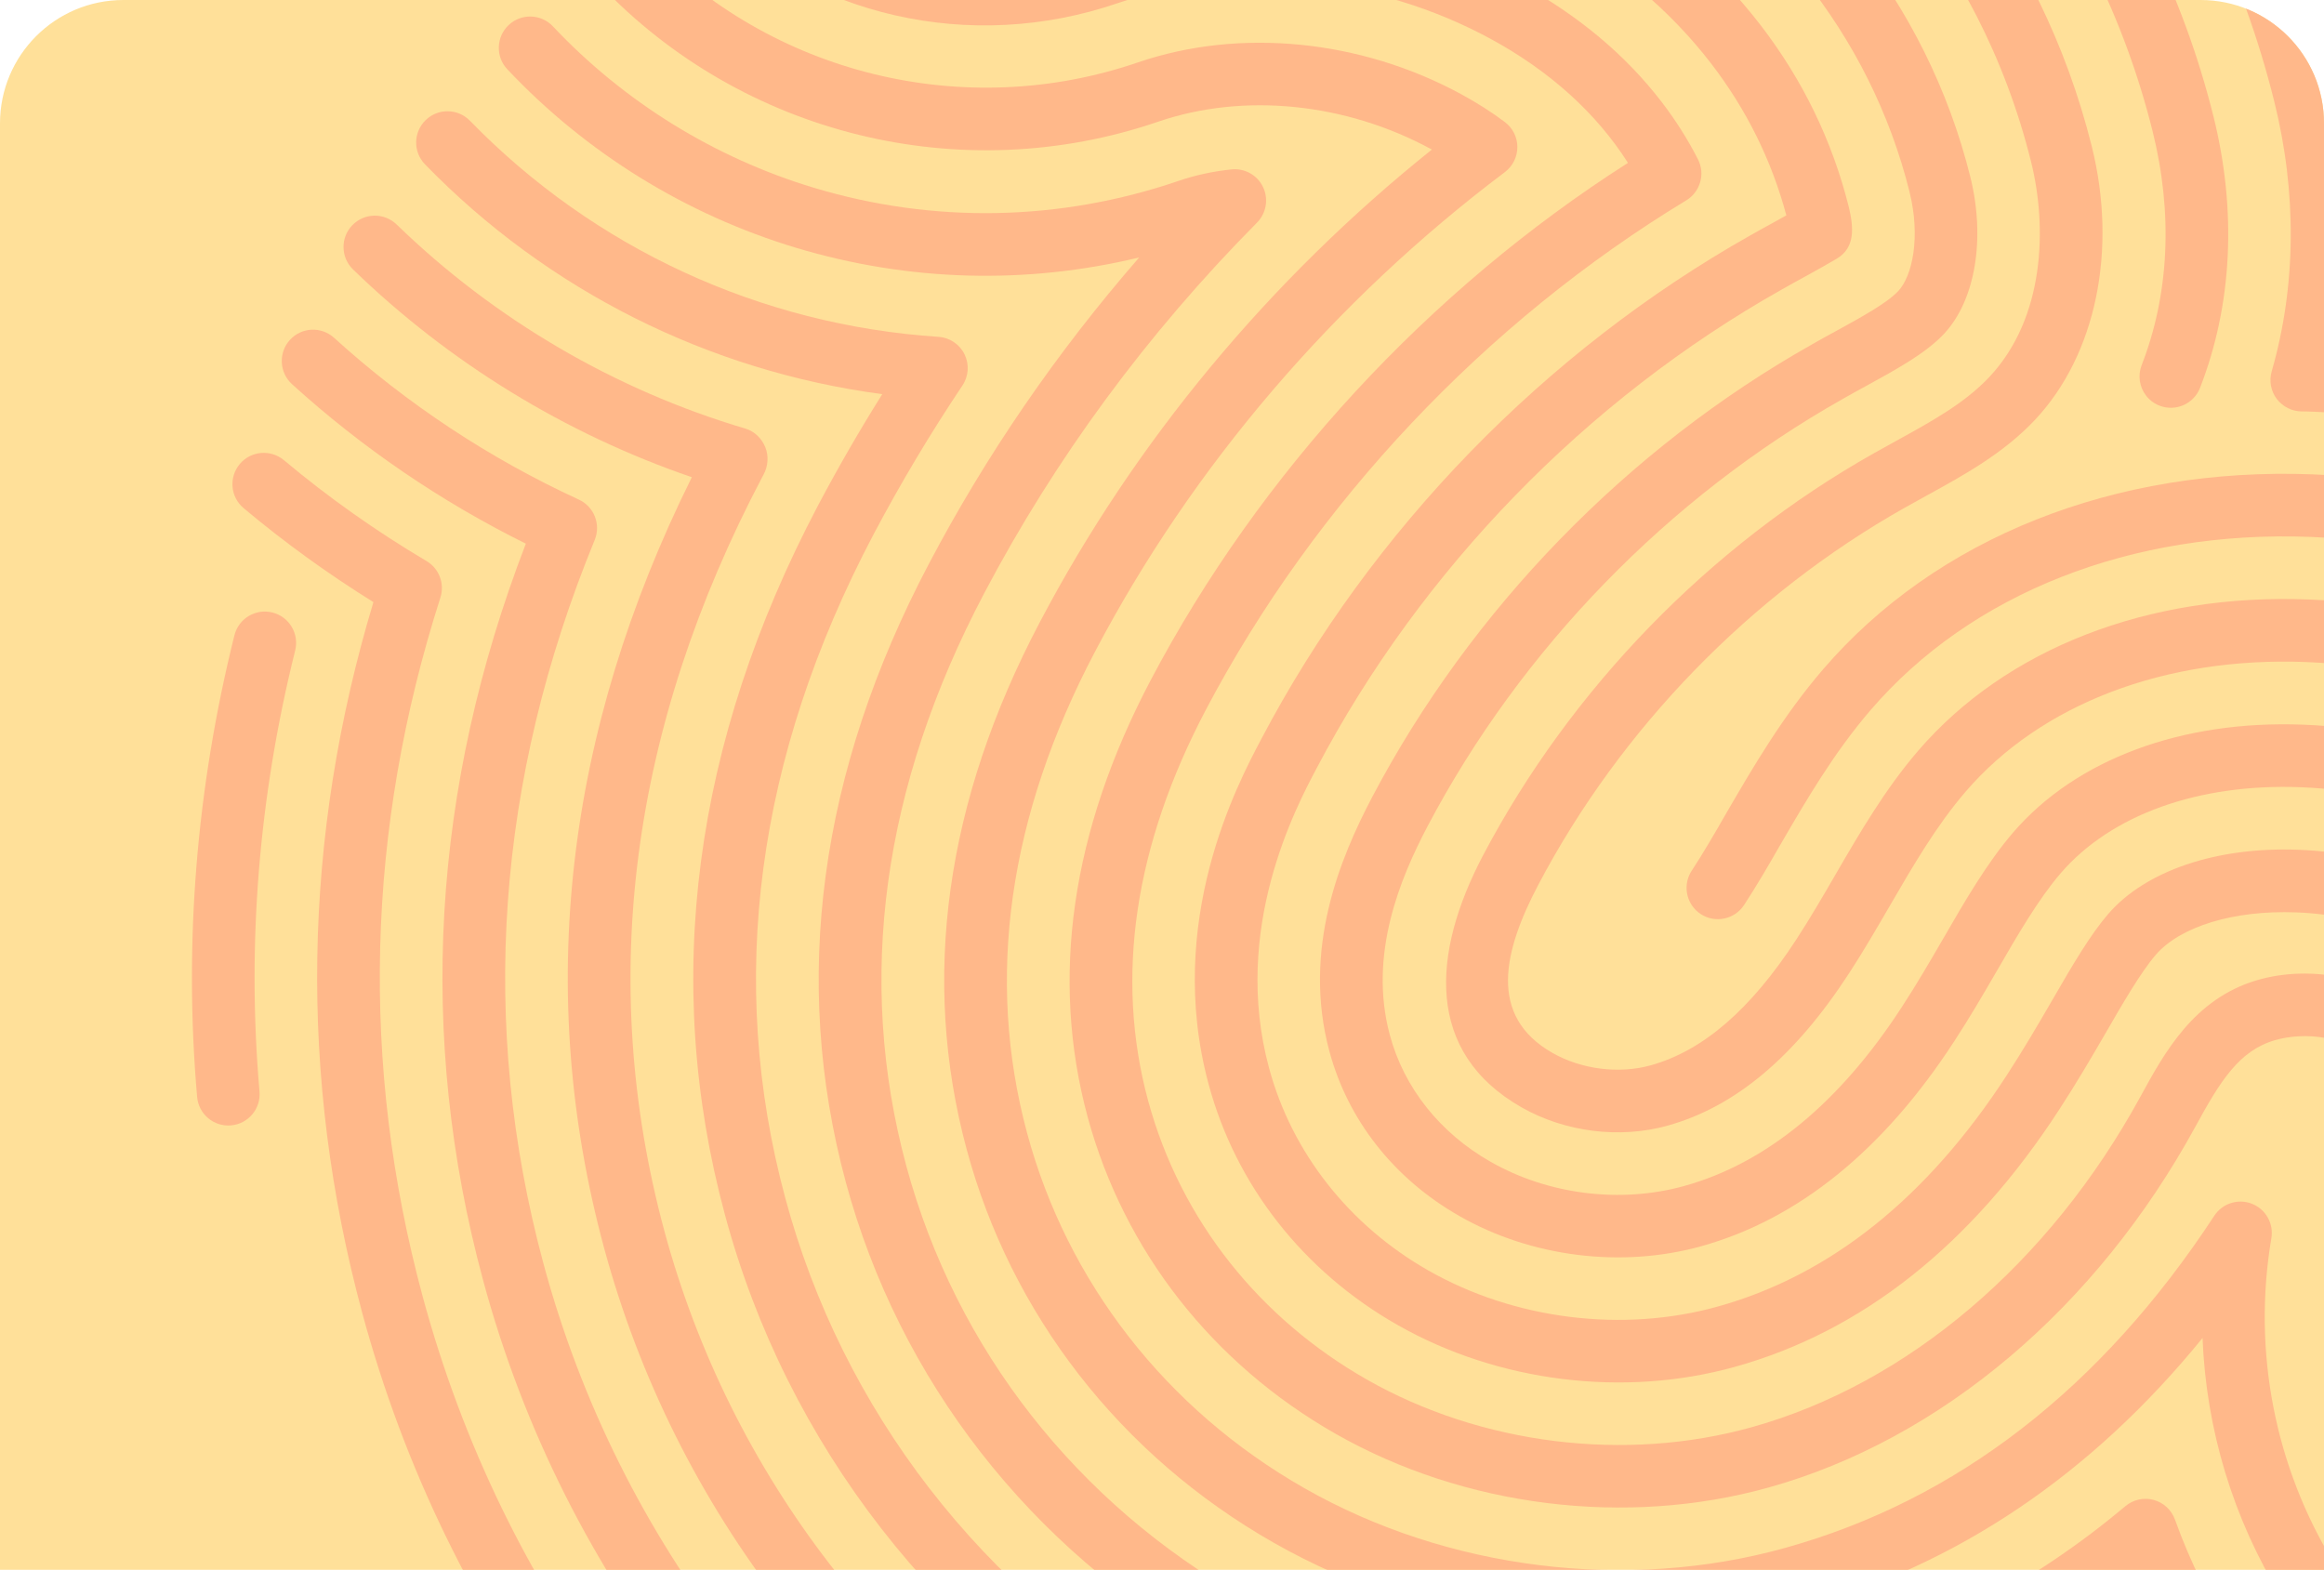
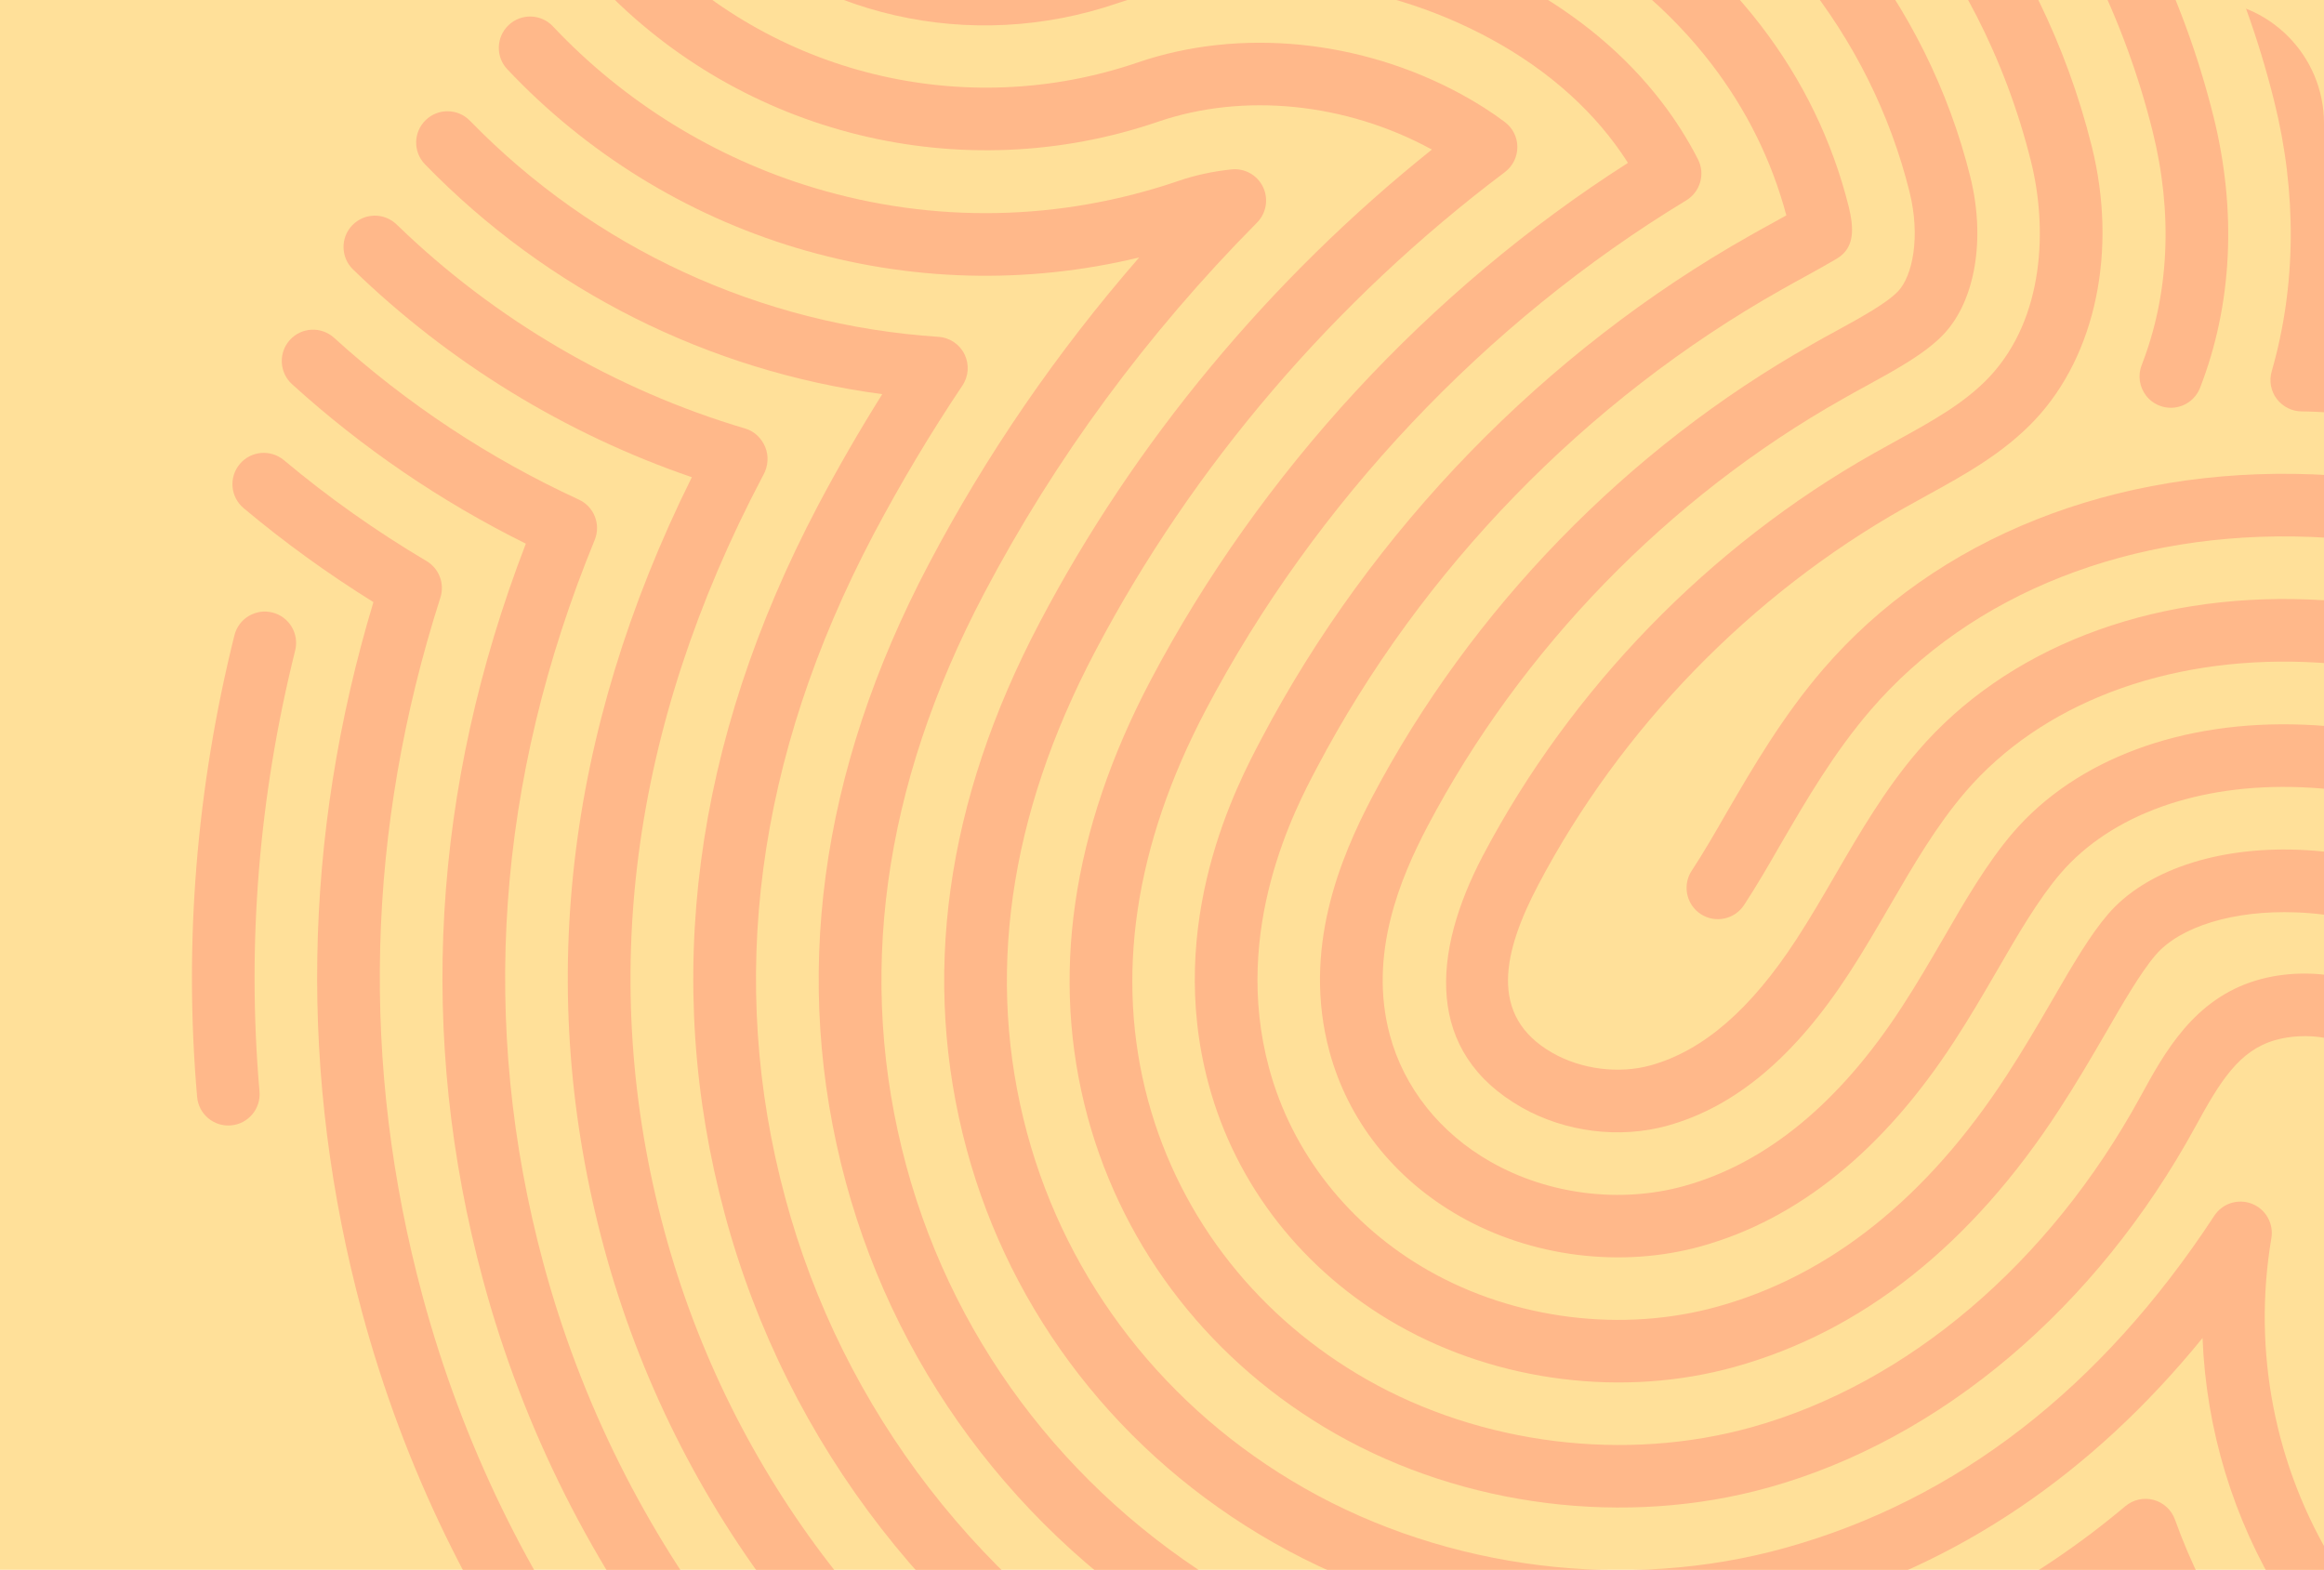
<svg xmlns="http://www.w3.org/2000/svg" width="339" height="229" viewBox="0 0 339 229" fill="none">
-   <path d="M18 0.5H321C330.665 0.5 338.5 8.335 338.5 18V228.5H0.5V18C0.5 8.335 8.335 0.5 18 0.5Z" fill="#FFE099" stroke="#FFE099" />
-   <mask id="mask0_256_408" style="mask-type:alpha" maskUnits="userSpaceOnUse" x="0" y="0" width="339" height="229">
-     <path d="M18 0.5H321C330.665 0.5 338.5 8.335 338.5 18V228.5H0.5V18C0.5 8.335 8.335 0.5 18 0.5Z" fill="#FFE099" stroke="#FFE099" />
+   <rect x="0.5" y="0.5" width="338" height="228" fill="#FFE099" stroke="#FFE099" />
+   <mask id="mask0_270_1678" style="mask-type:alpha" maskUnits="userSpaceOnUse" x="0" y="0" width="339" height="229">
+     <path d="M0.5 18C0.5 8.335 8.335 0.5 18 0.5H321C330.665 0.5 338.5 8.335 338.5 18V228.5H0.5V18Z" fill="#FFE099" stroke="#FFE099" />
  </mask>
-   <g mask="url(#mask0_256_408)">
+   <g mask="url(#mask0_270_1678)">
    <path d="M39.732 89.349C42.178 89.96 43.666 92.436 43.058 94.885C37.745 116.194 35.992 137.839 37.854 159.224C38.075 161.738 36.213 163.952 33.699 164.169C31.188 164.39 28.975 162.535 28.754 160.017C26.806 137.624 28.636 114.969 34.195 92.675C34.806 90.228 37.285 88.738 39.732 89.349Z" fill="#FFB88A" />
    <path d="M41.411 67.123C47.849 72.528 54.851 77.483 62.217 81.845C64.053 82.933 64.888 85.14 64.242 87.171C53.402 121.008 52.526 155.297 61.645 189.092C67.441 210.545 77.091 230.405 90.332 248.131C91.842 250.153 91.426 253.012 89.408 254.525C87.406 256.022 84.572 255.628 83.053 253.652L83.014 253.601C69.081 234.95 58.926 214.051 52.826 191.479C43.551 157.104 44.107 122.256 54.47 87.836C47.805 83.691 41.449 79.088 35.538 74.127C33.594 72.496 33.357 69.624 34.975 67.692C36.597 65.76 39.479 65.51 41.411 67.129V67.123Z" fill="#FFB88A" />
    <path d="M48.732 49.278C59.348 58.918 71.362 66.86 84.434 72.88C86.654 73.9 87.678 76.497 86.75 78.762C72.357 113.85 69.843 149.366 79.272 184.326C90.198 224.81 116.893 259.387 154.14 280.619C156.472 281.952 158.765 283.181 160.953 284.265C163.218 285.391 164.136 288.129 163.013 290.387C161.89 292.645 159.149 293.566 156.891 292.447C154.546 291.282 152.096 289.971 149.611 288.551C111.168 266.638 82.275 230.523 70.454 186.706C60.848 151.1 62.953 114.988 76.704 79.309C64.29 73.155 52.836 65.344 42.594 56.043C40.742 54.354 40.586 51.459 42.284 49.591C43.979 47.723 46.867 47.582 48.736 49.281L48.732 49.278Z" fill="#FFB88A" />
    <path d="M57.861 32.751C72.123 46.598 89.718 56.894 108.74 62.526C110.064 62.92 111.107 63.953 111.628 65.226C112.156 66.499 112.044 68.012 111.385 69.221L111.238 69.496C91.919 106.183 87.099 143.219 96.909 179.567C106.444 214.818 129.665 245.624 163.179 264.738C185.099 277.219 211.56 283.974 237.683 283.753C240.207 283.734 242.266 285.759 242.289 288.283C242.311 290.803 240.283 292.866 237.76 292.888C210.048 293.119 181.958 285.941 158.657 272.674C123.649 252.708 98.444 220.243 88.09 181.95C78.053 144.754 82.371 106.986 100.917 69.614C82.493 63.304 65.499 52.895 51.496 39.305C49.682 37.542 49.644 34.657 51.4 32.847C53.156 31.037 56.047 30.992 57.858 32.751H57.861Z" fill="#FFB88A" />
    <path d="M68.544 17.606C86.654 36.228 110.928 47.426 136.894 49.137C138.522 49.246 139.971 50.209 140.693 51.68C141.413 53.145 141.298 54.885 140.39 56.238C135.726 63.195 131.354 70.519 127.4 77.998C110.301 110.472 105.98 143.043 114.561 174.811C122.814 205.495 143.16 232.318 172.215 248.857C201.338 265.448 237.977 269.984 270.234 260.993C281.992 257.727 293.248 252.891 303.688 246.628C305.85 245.329 308.658 246.039 309.954 248.195C311.253 250.361 310.552 253.166 308.387 254.461C297.243 261.149 285.229 266.305 272.684 269.792C238.137 279.423 198.888 274.564 167.699 256.796C136.945 239.297 114.753 210.689 105.743 177.191C96.544 143.129 101.108 108.323 119.324 73.737C122.244 68.216 125.382 62.779 128.693 57.501C103.354 54.13 79.905 42.395 62 23.981C60.237 22.167 60.279 19.279 62.089 17.523C63.897 15.764 66.788 15.802 68.547 17.612L68.544 17.606Z" fill="#FFB88A" />
-     <path d="M455.986 58.671C438.855 39.144 416.021 23.97 389.959 14.791C389.108 14.49 388.382 13.956 387.854 13.265C387.413 12.689 387.106 12.005 386.978 11.266C386.402 7.965 385.705 4.68 384.899 1.478C378.527 -24.123 367.134 -47.725 351.039 -68.669C338.715 -84.707 323.919 -98.79 307.062 -110.528C304.996 -111.968 304.484 -114.814 305.924 -116.887C307.363 -118.956 310.213 -119.465 312.282 -118.022C329.91 -105.746 345.384 -91.014 358.281 -74.234C375.146 -52.286 387.087 -27.555 393.762 -0.735C394.405 1.824 394.984 4.44 395.496 7.079C421.996 16.857 445.243 32.575 462.857 52.648C464.543 54.558 464.331 57.43 462.438 59.093C460.541 60.757 457.656 60.568 455.993 58.671H455.986Z" fill="#FFB88A" />
+     <path d="M455.986 58.671C438.855 39.144 416.021 23.97 389.959 14.791C389.108 14.49 388.382 13.956 387.854 13.265C387.413 12.689 387.106 12.005 386.978 11.266C386.402 7.965 385.705 4.68 384.899 1.478C378.527 -24.123 367.134 -47.725 351.039 -68.669C338.715 -84.707 323.919 -98.79 307.062 -110.528C304.996 -111.968 304.484 -114.814 305.924 -116.887C307.363 -118.956 310.213 -119.465 312.282 -118.022C329.91 -105.746 345.384 -91.014 358.281 -74.234C375.146 -52.286 387.087 -27.555 393.762 -0.735C394.405 1.824 394.984 4.44 395.496 7.079C421.996 16.857 445.243 32.575 462.857 52.648C464.543 54.558 464.331 57.43 462.438 59.094C460.541 60.757 457.656 60.568 455.993 58.671H455.986Z" fill="#FFB88A" />
    <path d="M80.657 3.849C91.046 14.877 104.211 23.018 118.736 27.396C136.212 32.648 154.604 32.3 171.914 26.389C174.326 25.56 176.923 24.994 179.642 24.713C181.561 24.511 183.397 25.538 184.235 27.278C185.07 29.018 184.721 31.097 183.365 32.469C167.309 48.683 153.923 66.866 143.579 86.512C128.689 114.765 124.858 142.867 132.189 170.035C139.478 197.009 157.284 219.328 181.264 232.983C206.238 247.203 237.664 251.096 265.328 243.4C281.743 238.82 296.779 230.849 310.024 219.718C311.169 218.759 312.711 218.416 314.15 218.803C315.593 219.194 316.754 220.262 317.259 221.669C319.492 227.884 322.422 233.811 325.966 239.29C327.335 241.408 326.727 244.235 324.61 245.607C322.489 246.976 319.652 246.369 318.292 244.251C315.507 239.943 313.063 235.385 310.997 230.641C297.969 240.579 283.464 247.821 267.778 252.199C237.814 260.538 203.782 256.322 176.741 240.921C150.267 225.847 131.184 201.343 123.367 172.418C115.415 142.947 119.497 112.612 135.493 82.255C143.866 66.348 154.156 51.366 166.173 37.558C149.653 41.54 132.515 41.077 116.1 36.141C100.046 31.302 85.487 22.301 74.004 10.108C72.273 8.292 72.36 5.384 74.199 3.654C76.035 1.923 78.927 2.01 80.654 3.846L80.657 3.849Z" fill="#FFB88A" />
    <path d="M453.009 84.945C451.764 82.993 450.36 80.953 448.841 78.886C448.307 78.16 447.76 77.463 447.238 76.772C429.787 54.063 403.649 37.04 373.646 28.842C372.661 28.573 371.823 27.991 371.228 27.221C370.704 26.536 370.371 25.708 370.298 24.809C369.786 18.52 368.74 12.159 367.192 5.905C361.418 -17.252 351.11 -38.593 336.553 -57.535C321.165 -77.561 301.666 -94.078 278.595 -106.632C276.081 -108.004 273.74 -109.21 271.44 -110.317C269.166 -111.408 268.21 -114.142 269.31 -116.413C270.404 -118.687 273.135 -119.641 275.406 -118.547C277.844 -117.373 280.319 -116.1 282.965 -114.654C307.155 -101.489 327.623 -84.14 343.794 -63.1C359.119 -43.16 369.975 -20.687 376.055 3.698C377.466 9.385 378.486 15.159 379.103 20.897C409.742 29.923 436.418 47.704 454.48 71.207C455.043 71.939 455.619 72.688 456.194 73.468C457.838 75.704 459.358 77.911 460.711 80.035C462.067 82.162 461.443 84.983 459.316 86.339C457.186 87.695 454.352 87.078 453.009 84.945Z" fill="#FFB88A" />
    <path d="M94.097 -8.549C112.47 10.844 140.687 17.772 165.988 9.104C180.832 4.028 198.456 5.758 213.125 13.732C215.411 14.97 217.561 16.342 219.509 17.801C220.657 18.661 221.335 20.011 221.335 21.45C221.338 22.886 220.663 24.239 219.515 25.106C194.605 43.862 173.936 68.037 159.747 95.029C147.078 119.07 143.739 142.71 149.822 165.292C155.672 186.994 170.072 205.593 190.297 217.105C211.154 228.988 237.366 232.237 260.415 225.799C285.434 218.842 306.49 202.539 322.998 177.35C324.181 175.543 326.471 174.814 328.486 175.601C330.495 176.391 331.682 178.483 331.323 180.616C328.537 197.095 331.816 213.996 340.564 228.207C341.885 230.356 341.216 233.168 339.067 234.489C336.918 235.81 334.113 235.151 332.785 232.992C325.72 221.512 321.805 208.485 321.283 195.185C305.111 215.067 285.517 228.297 262.871 234.598C237.526 241.673 208.707 238.103 185.78 225.04C163.323 212.259 147.458 191.603 141.007 167.668C134.303 142.787 137.892 116.917 151.671 90.775C165.492 64.49 185.188 40.766 208.867 21.815C208.835 21.796 208.803 21.78 208.771 21.764C196.303 14.986 181.417 13.486 168.949 17.749C140.278 27.572 108.296 19.72 87.47 -2.261C85.723 -4.106 85.813 -6.982 87.646 -8.718C89.475 -10.455 92.367 -10.375 94.1 -8.546L94.097 -8.549Z" fill="#FFB88A" />
    <path d="M445.949 110.225C442.786 102.987 438.801 96.078 434.099 89.691C433.657 89.086 433.216 88.514 432.749 87.906C415.205 65.078 387.263 48.945 356.09 43.638C353.809 43.251 352.175 41.217 352.296 38.908C352.776 29.405 351.816 19.787 349.449 10.316C344.293 -10.382 335.078 -29.464 322.064 -46.401C308.236 -64.392 290.676 -79.256 269.879 -90.573C260.36 -95.745 250.212 -100.088 239.711 -103.485C238.799 -103.779 238.041 -104.336 237.497 -105.046C236.611 -106.197 236.291 -107.752 236.771 -109.239C237.548 -111.638 240.123 -112.956 242.522 -112.179C253.554 -108.609 264.224 -104.042 274.242 -98.598C296.168 -86.667 314.694 -70.978 329.305 -51.966C343.091 -34.026 352.853 -13.814 358.313 8.106C360.568 17.119 361.649 26.267 361.543 35.357C393.378 41.697 421.804 58.675 439.991 82.341C440.48 82.977 440.979 83.626 441.459 84.282C446.554 91.21 450.878 98.707 454.314 106.566C455.324 108.879 454.269 111.569 451.959 112.583C449.65 113.594 446.957 112.538 445.946 110.225H445.949Z" fill="#FFB88A" />
    <path d="M108.5 -19.942C122.139 -6.467 141.903 -1.96 160.08 -8.178C179.674 -14.895 202.768 -12.707 221.857 -2.321C230.205 2.23 237.107 8.007 242.366 14.848C244.403 17.5 246.194 20.327 247.682 23.241C248.769 25.372 248.027 27.982 245.98 29.223C216.672 46.987 191.784 73.378 175.903 103.534C165.457 123.384 162.62 142.56 167.462 160.523C172.25 178.15 183.88 192.412 199.348 201.227C216.058 210.74 237.053 213.347 255.515 208.2C278.288 201.851 298.964 184.259 312.241 159.937C315.708 153.585 320.02 145.681 329.251 142.982C336.889 140.743 347.342 142.262 352.533 149.27C357.798 156.457 355.037 166.242 352.037 173.979C346.58 187.87 347.78 203.994 355.248 217.108C356.499 219.302 355.731 222.088 353.54 223.339C351.346 224.586 348.551 223.812 347.31 221.631C338.488 206.14 337.078 187.077 343.526 170.659C344.668 167.71 348.148 158.741 345.163 154.673C342.637 151.193 336.256 150.45 331.816 151.749C326.612 153.272 323.861 157.711 320.26 164.316C305.809 190.79 283.105 209.991 257.968 216.999C237.213 222.785 213.611 219.859 194.829 209.163C176.994 199.004 164.005 182.631 158.644 162.909C153.177 142.643 156.267 121.232 167.82 99.277C183.778 68.977 208.403 42.311 237.469 23.759C232.831 16.473 226.056 10.367 217.491 5.7C200.612 -3.483 180.259 -5.44 163.042 0.461C141.56 7.808 118.205 2.48 102.081 -13.449C100.309 -15.208 100.267 -18.116 102.042 -19.907C103.814 -21.701 106.709 -21.717 108.503 -19.945L108.5 -19.942Z" fill="#FFB88A" />
    <path d="M434.7 134.413C431.937 122 426.781 110.59 419.357 100.486C418.995 99.987 418.628 99.511 418.263 99.037C400.453 75.867 370.349 61.301 337.714 60.069C337.055 60.044 336.399 60.018 335.737 60.015C334.304 60.009 332.983 59.327 332.101 58.185C331.243 57.04 330.972 55.556 331.368 54.181C334.951 41.758 335.075 28.122 331.73 14.743C327.181 -3.514 319.057 -20.342 307.584 -35.27C295.321 -51.227 279.699 -64.437 261.151 -74.532C245.938 -82.806 229.376 -88.554 211.922 -91.615C210.748 -91.823 209.763 -92.456 209.091 -93.329C208.339 -94.308 207.984 -95.588 208.212 -96.902C208.647 -99.384 211.013 -101.048 213.499 -100.613C231.929 -97.382 249.431 -91.308 265.517 -82.553C285.194 -71.842 301.782 -57.806 314.825 -40.832C327.069 -24.9 335.737 -6.943 340.593 12.536C343.836 25.503 344.146 38.725 341.54 51.123C375.511 53.33 406.707 69.003 425.511 93.475C425.927 94.016 426.339 94.556 426.736 95.103C434.899 106.215 440.579 118.772 443.618 132.433C444.165 134.896 442.613 137.337 440.151 137.884C437.688 138.434 435.247 136.882 434.7 134.419V134.413Z" fill="#FFB88A" />
-     <path d="M361.847 210.065C356.899 199.772 356.429 187.813 360.558 177.267C362.755 171.603 367.46 153.291 360.523 143.833L360.267 143.5C355.786 137.669 345.605 133.489 334.925 133.095C325.883 132.75 318.027 135.133 314.432 139.32C312.247 141.862 309.56 146.52 307.184 150.636C305.118 154.202 302.888 158.009 300.368 161.879C287.561 181.601 271.642 194.223 253.058 199.395C236.902 203.905 218.52 201.627 203.881 193.298C190.111 185.481 180.256 172.892 176.296 158.146C169.893 134.426 180.509 114.371 183.992 107.792C200.023 77.313 225.375 51.216 255.352 34.318C256.529 33.646 257.719 32.994 258.956 32.316C262.91 30.112 258.022 32.843 260.572 31.42C258.438 23.417 254.753 15.971 249.61 9.28C243.568 1.418 235.7 -5.184 226.222 -10.343C204.907 -21.935 179.076 -24.363 157.124 -16.836C143.383 -12.122 128.008 -15.068 117.002 -24.522C115.096 -26.154 114.868 -29.048 116.513 -30.964C118.157 -32.877 121.042 -33.094 122.954 -31.451C131.51 -24.1 143.47 -21.81 154.159 -25.479C178.491 -33.817 207.06 -31.159 230.585 -18.368C241.188 -12.595 250.026 -5.168 256.848 3.711C262.97 11.675 267.285 20.58 269.694 30.233C270.41 33.269 270.605 36.132 267.941 37.728C266.652 38.495 264.95 39.436 263.37 40.309C262.145 40.98 261.003 41.607 259.852 42.263C231.369 58.317 207.297 83.099 192.065 112.052C188.991 117.854 179.642 135.517 185.108 155.77C188.422 168.123 196.825 178.79 208.387 185.353C220.958 192.505 236.733 194.462 250.595 190.589C266.975 186.031 281.138 174.696 292.701 156.892C295.106 153.198 297.268 149.51 299.268 146.056C302.479 140.49 304.948 136.323 307.494 133.361C312.945 127.018 323.327 123.503 335.258 123.963C348.701 124.456 361.358 129.938 367.499 137.928L367.815 138.344C379.221 153.889 369.165 180.306 369.06 180.584C365.845 188.785 366.216 198.09 370.07 206.102C371.164 208.376 370.208 211.105 367.934 212.198C365.66 213.292 362.928 212.32 361.837 210.062L361.847 210.065Z" fill="#FFB88A" />
-     <path d="M322.87 16.944C326.308 30.765 325.633 44.47 320.919 56.577C320.004 58.928 317.355 60.092 315.004 59.174C314.198 58.861 313.533 58.346 313.04 57.706C312.1 56.481 311.803 54.808 312.404 53.263C316.428 42.925 316.981 31.129 314 19.151C305.796 -13.762 283.921 -41.337 252.412 -58.487C250.199 -59.69 249.377 -62.466 250.583 -64.683C251.788 -66.896 254.562 -67.715 256.778 -66.509C290.564 -48.118 314.035 -18.48 322.866 16.947L322.87 16.944Z" fill="#FFB88A" />
+     <path d="M361.847 210.065C356.899 199.772 356.429 187.813 360.558 177.267C362.755 171.603 367.46 153.291 360.523 143.833L360.267 143.5C355.786 137.669 345.605 133.489 334.925 133.095C325.883 132.75 318.027 135.133 314.432 139.32C312.247 141.862 309.56 146.52 307.184 150.636C305.118 154.202 302.888 158.009 300.368 161.879C287.561 181.601 271.642 194.223 253.058 199.395C236.902 203.905 218.52 201.627 203.881 193.298C190.111 185.481 180.256 172.892 176.296 158.146C169.893 134.426 180.509 114.371 183.992 107.792C200.023 77.313 225.375 51.216 255.352 34.318C256.529 33.646 257.719 32.994 258.956 32.316C262.91 30.112 258.022 32.843 260.572 31.42C258.438 23.417 254.753 15.971 249.61 9.28C243.568 1.418 235.7 -5.184 226.222 -10.343C204.907 -21.935 179.076 -24.363 157.124 -16.836C143.383 -12.122 128.008 -15.068 117.002 -24.522C115.096 -26.154 114.868 -29.048 116.513 -30.964C118.157 -32.877 121.042 -33.094 122.954 -31.451C131.51 -24.1 143.47 -21.81 154.159 -25.479C178.491 -33.817 207.06 -31.159 230.585 -18.368C241.188 -12.595 250.026 -5.168 256.848 3.711C262.971 11.675 267.285 20.58 269.694 30.233C270.41 33.269 270.605 36.132 267.941 37.728C266.652 38.495 264.95 39.436 263.37 40.309C262.145 40.98 261.003 41.607 259.852 42.263C231.369 58.317 207.297 83.099 192.065 112.052C188.991 117.854 179.642 135.517 185.108 155.77C188.422 168.123 196.825 178.79 208.387 185.353C220.958 192.505 236.733 194.462 250.595 190.589C266.975 186.031 281.138 174.696 292.701 156.892C295.106 153.198 297.268 149.51 299.268 146.056C302.479 140.49 304.948 136.323 307.494 133.361C312.945 127.018 323.327 123.503 335.258 123.963C348.701 124.456 361.358 129.938 367.499 137.928L367.815 138.344C379.221 153.889 369.165 180.306 369.06 180.584C365.845 188.785 366.216 198.09 370.07 206.102C371.164 208.376 370.208 211.105 367.934 212.198C365.66 213.292 362.928 212.32 361.837 210.062L361.847 210.065Z" fill="#FFB88A" />
+     <path d="M322.87 16.944C326.308 30.765 325.633 44.47 320.919 56.577C320.004 58.928 317.355 60.092 315.004 59.174C314.198 58.861 313.533 58.346 313.041 57.706C312.1 56.481 311.803 54.808 312.404 53.263C316.428 42.925 316.981 31.129 314 19.151C305.796 -13.762 283.921 -41.337 252.412 -58.487C250.199 -59.69 249.377 -62.466 250.583 -64.683C251.788 -66.896 254.562 -67.715 256.778 -66.509C290.564 -48.118 314.035 -18.48 322.866 16.947L322.87 16.944Z" fill="#FFB88A" />
    <path d="M419.907 160.014C419.315 159.246 418.931 158.117 418.967 157.049C418.855 139.486 414.034 124.104 404.64 111.323C390.272 91.751 364.959 79.388 337.023 78.323C310.91 77.319 287.519 86.528 272.851 103.598C267.509 109.807 263.453 116.779 259.871 122.93L259.775 123.097C257.917 126.337 256.228 129.244 254.402 132.027C253.017 134.135 250.186 134.723 248.078 133.338C247.64 133.05 247.266 132.699 246.965 132.305C245.814 130.805 245.673 128.681 246.77 127.015C248.456 124.446 250.071 121.664 251.868 118.529L251.98 118.337C255.758 111.847 260.041 104.491 265.926 97.646C282.421 78.451 308.463 68.082 337.375 69.198C368.062 70.365 395.95 84.061 412.003 105.914C422.6 120.336 428.018 137.592 428.105 157.206C428.105 158.799 427.203 160.526 425.52 161.345C423.611 162.275 421.253 161.764 419.91 160.014H419.907Z" fill="#FFB88A" />
    <path d="M376.65 197.543C375.54 192.995 375.86 188.274 377.581 183.856C377.702 183.546 389.726 152.725 375.191 132.936C367.496 122.422 352.312 115.472 335.619 114.841C320.711 114.259 307.932 118.843 300.566 127.412C297.281 131.25 294.284 136.441 291.313 141.578C289.368 144.927 287.356 148.391 285.056 151.913C274.725 167.8 262.308 177.856 248.149 181.8C236.554 185.027 223.379 183.386 212.913 177.411C203.279 171.932 196.607 163.341 193.924 153.381C189.89 138.456 195.539 125.074 200.145 116.3C214.589 88.885 237.392 65.418 264.308 50.244C265.443 49.585 266.617 48.942 267.826 48.289C271.482 46.284 275.266 44.208 276.897 42.459C278.957 40.264 280.182 34.59 278.541 27.988C272.838 5.106 257.357 -14.204 234.945 -26.384C209.235 -40.377 177.928 -43.262 151.188 -34.099C145.171 -32.048 138.531 -32.611 132.972 -35.637C130.756 -36.84 129.937 -39.616 131.143 -41.833C132.349 -44.046 135.122 -44.865 137.338 -43.659C140.713 -41.823 144.583 -41.497 148.236 -42.741C177.346 -52.717 211.394 -49.599 239.311 -34.406C263.994 -20.991 281.074 0.388 287.404 25.785C289.653 34.827 288.143 43.828 283.563 48.708C280.937 51.517 276.702 53.842 272.125 56.35C271.04 56.938 269.94 57.54 268.833 58.179C243.386 72.528 221.86 94.684 208.224 120.557C204.338 127.962 199.54 139.176 202.739 151.004C204.805 158.674 210.041 165.276 217.433 169.479C225.836 174.277 236.4 175.595 245.695 173.004C257.648 169.674 268.315 160.904 277.402 146.929C279.577 143.6 281.528 140.241 283.473 136.892C286.582 131.512 289.794 125.95 293.632 121.466C302.831 110.763 318.264 105.022 335.968 105.713C355.376 106.445 373.189 114.781 382.554 127.53C400.054 151.356 386.642 185.785 386.076 187.208C385.049 189.834 384.861 192.662 385.523 195.381C386.121 197.831 384.617 200.303 382.164 200.898C379.714 201.496 377.248 199.993 376.647 197.543H376.65Z" fill="#FFB88A" />
    <path d="M398.234 178.313C401.147 165.525 403.943 141.22 389.921 122.121C378.946 107.13 358.437 97.422 336.329 96.574C315.804 95.791 297.716 102.69 286.707 115.503C282.434 120.487 279.123 126.183 275.618 132.219C273.75 135.433 271.821 138.76 269.735 141.959C261.803 154.171 253.138 161.45 243.242 164.208C236.256 166.149 228.295 165.151 221.949 161.54C207.872 153.528 208.806 139.093 216.313 124.814C229.133 100.473 249.38 79.632 273.315 66.134C274.412 65.51 275.525 64.899 276.638 64.288C281.765 61.47 286.608 58.809 290.209 54.968C298.298 46.332 298.641 33.083 296.261 23.561C281.135 -37.125 215.264 -64.926 162.917 -55.891C160.428 -55.462 158.068 -57.132 157.639 -59.614C157.211 -62.099 158.877 -64.463 161.362 -64.891C191.138 -70.028 223.389 -64.405 249.84 -49.461C278.09 -33.504 297.719 -8.354 305.124 21.351C308.898 36.474 305.738 51.75 296.872 61.215C292.276 66.115 286.563 69.259 281.036 72.294C279.958 72.886 278.88 73.478 277.809 74.085C255.374 86.739 236.407 106.266 224.393 129.065C219.323 138.712 216.979 148.196 226.466 153.601C230.678 156 236.167 156.694 240.789 155.408C248.443 153.272 255.403 147.246 262.075 136.975C264.036 133.965 265.907 130.744 267.714 127.629C271.271 121.504 274.949 115.171 279.772 109.551C292.611 94.611 313.351 86.553 336.674 87.446C361.498 88.396 384.752 99.607 397.28 116.712C413.452 138.738 410.398 166.031 407.135 180.341C406.575 182.801 404.129 184.339 401.666 183.779C399.209 183.223 397.664 180.773 398.227 178.313H398.234Z" fill="#FFB88A" />
  </g>
</svg>
